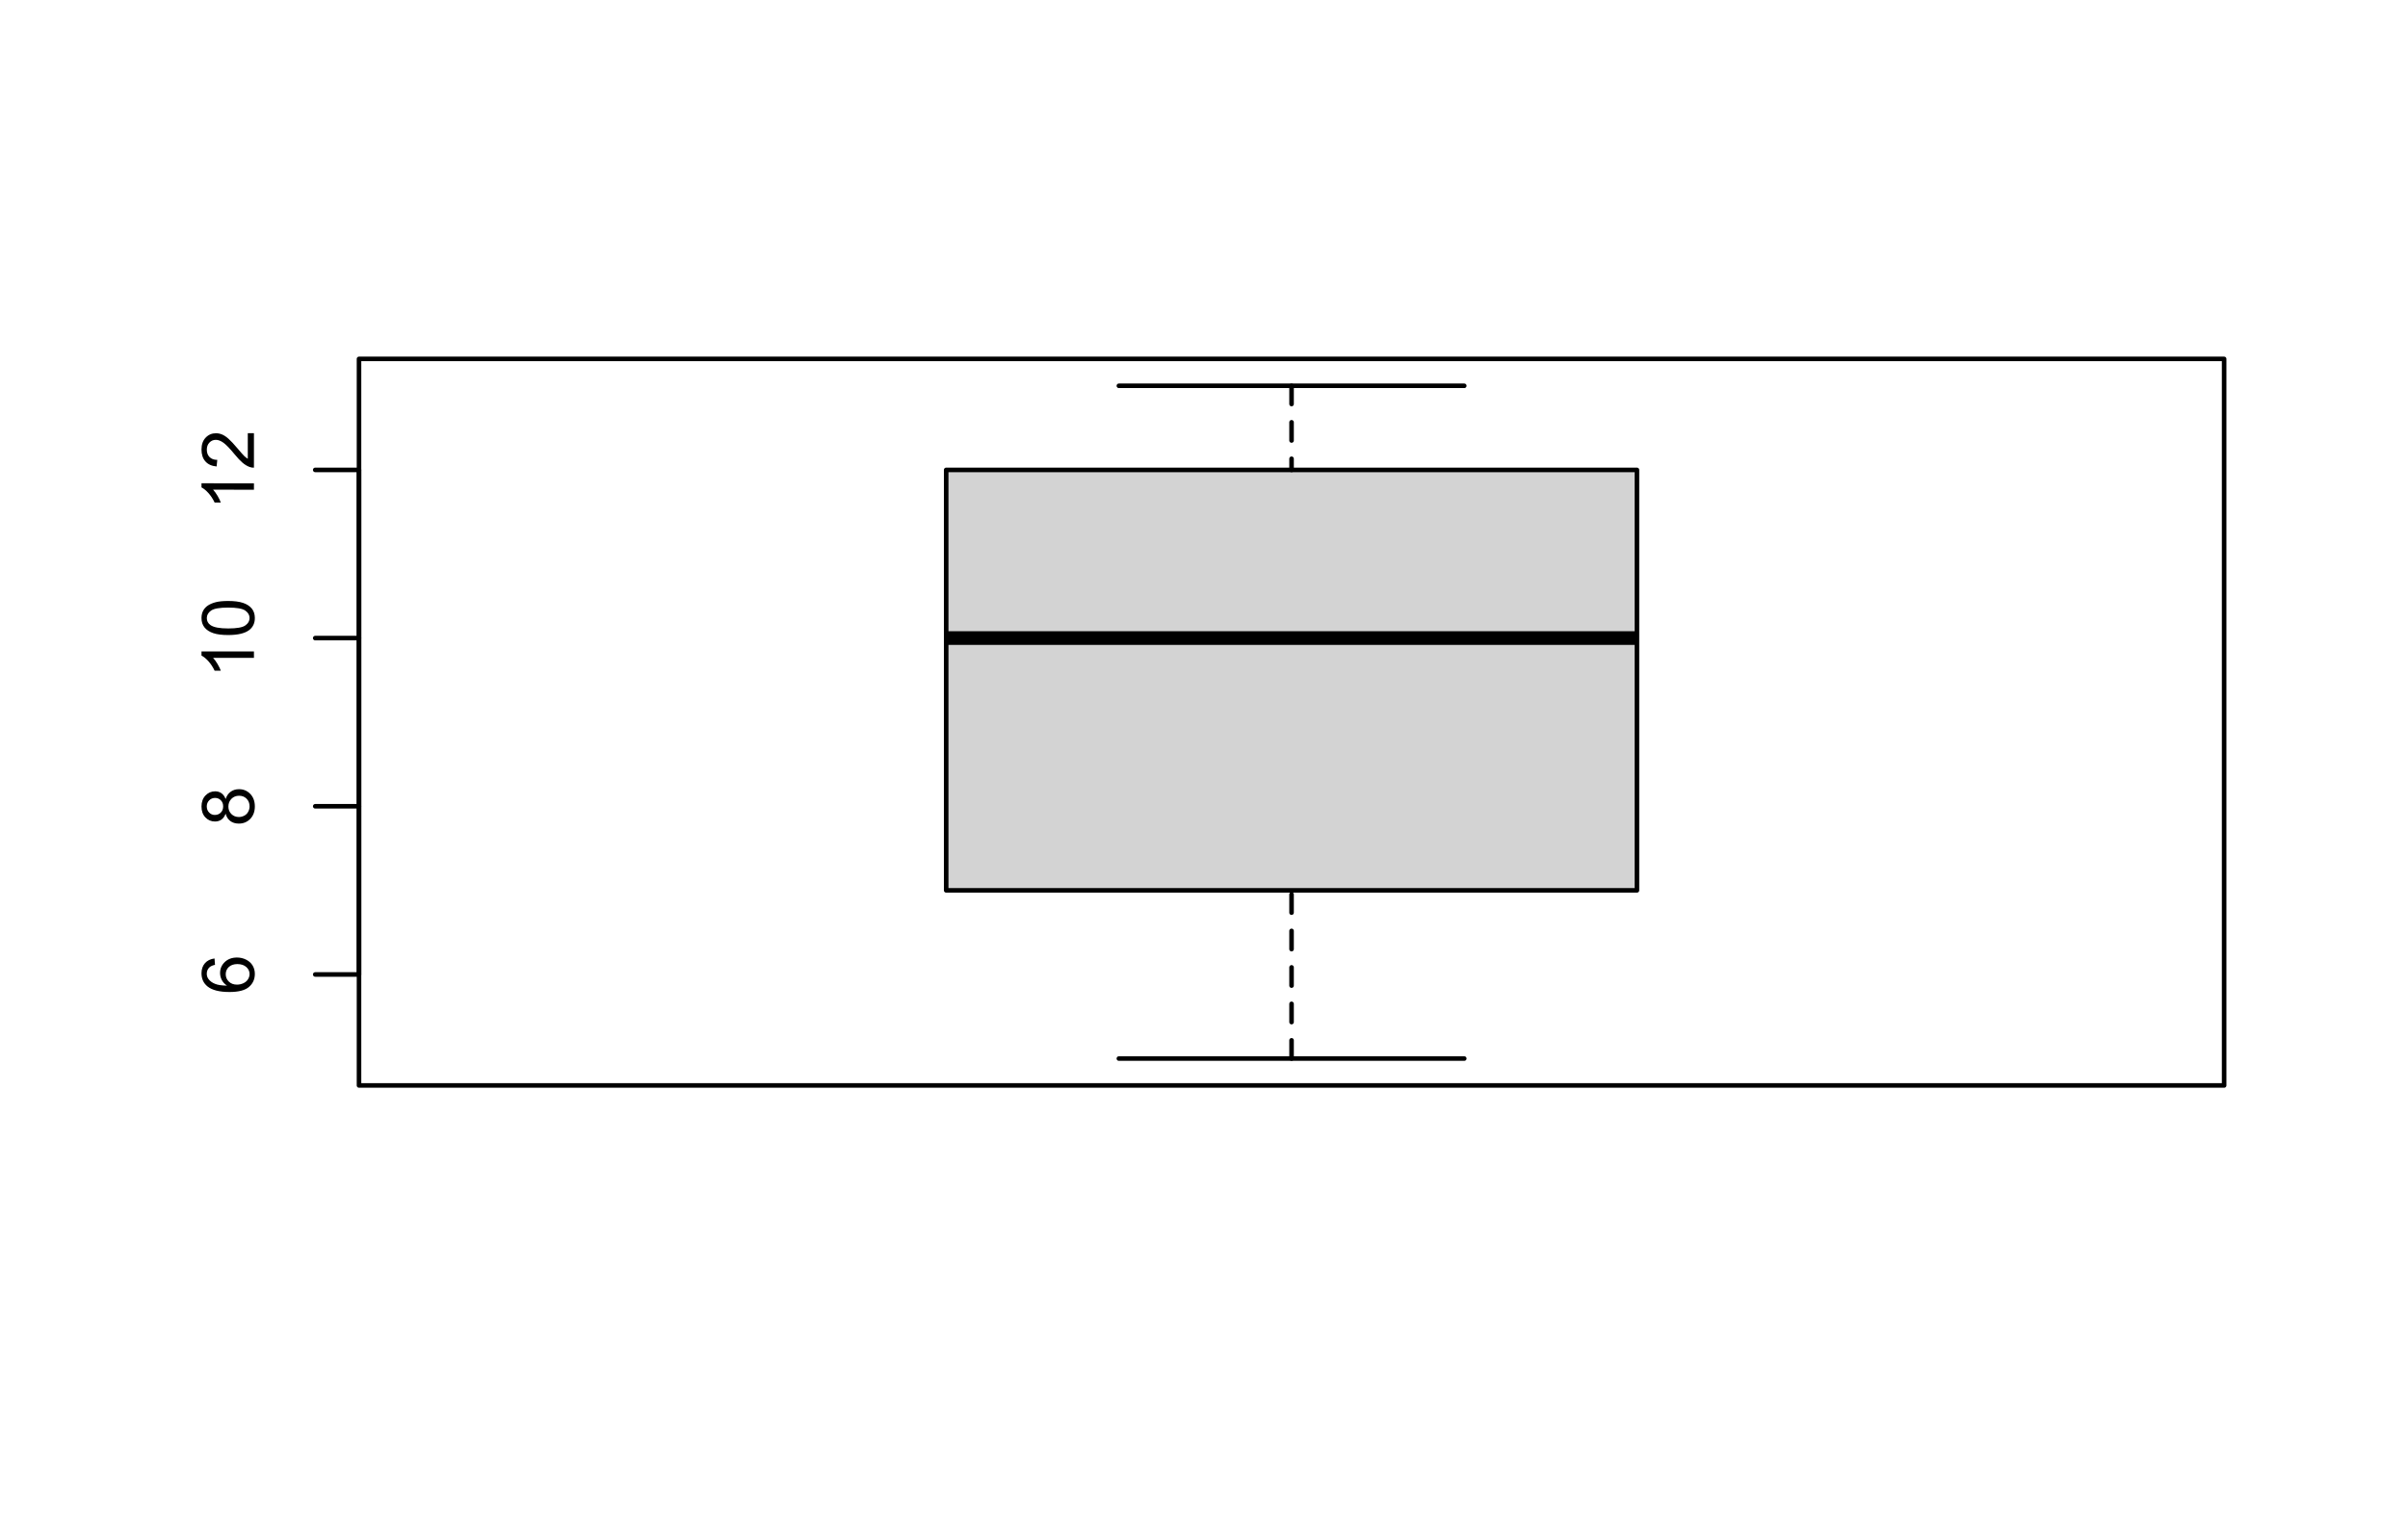
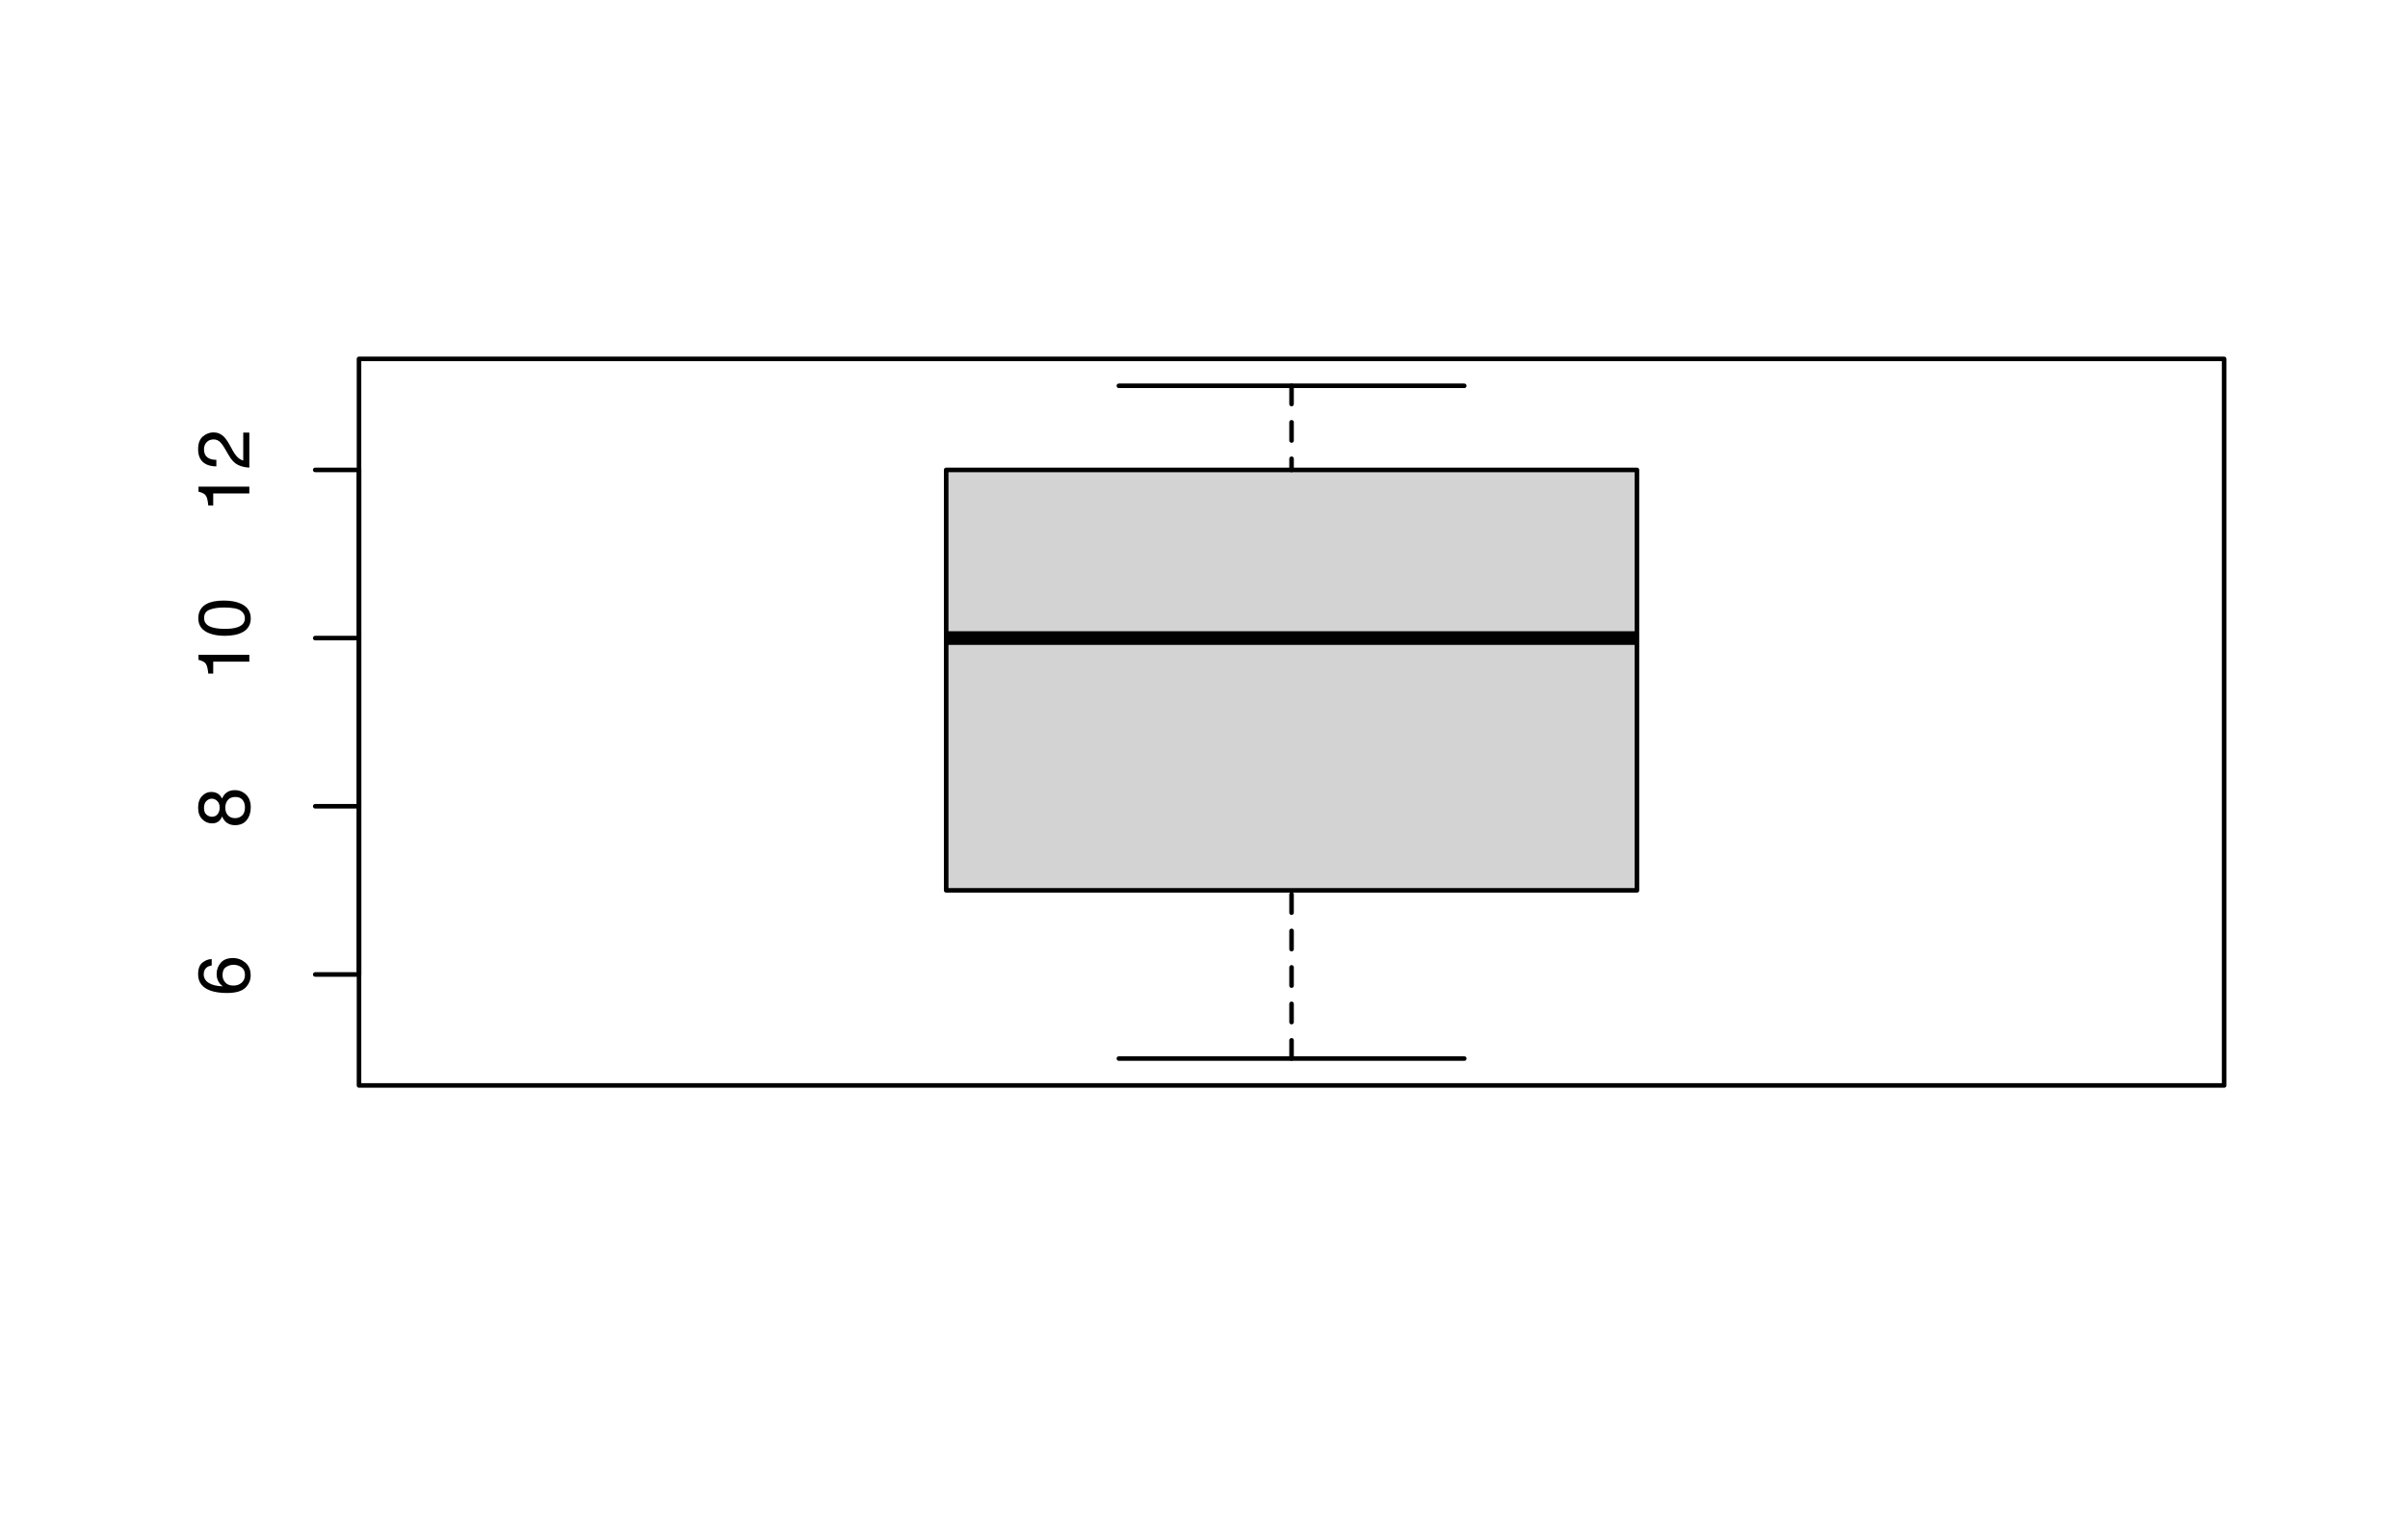
<svg xmlns="http://www.w3.org/2000/svg" xmlns:xlink="http://www.w3.org/1999/xlink" width="396" height="252" viewBox="0 0 396 252">
  <defs>
    <g>
      <g id="glyph-0-0">
-         <path d="M -6.484 -5.969 L -6.406 -4.922 C -6.816 -4.828 -7.117 -4.695 -7.305 -4.523 C -7.605 -4.238 -7.758 -3.887 -7.758 -3.469 C -7.758 -3.133 -7.664 -2.836 -7.477 -2.586 C -7.234 -2.25 -6.879 -1.988 -6.414 -1.801 C -5.949 -1.605 -5.289 -1.508 -4.43 -1.5 C -4.816 -1.754 -5.102 -2.062 -5.289 -2.434 C -5.477 -2.797 -5.57 -3.184 -5.57 -3.586 C -5.57 -4.289 -5.312 -4.887 -4.797 -5.383 C -4.277 -5.875 -3.609 -6.125 -2.789 -6.125 C -2.25 -6.125 -1.75 -6.008 -1.285 -5.773 C -0.824 -5.543 -0.469 -5.223 -0.223 -4.816 C 0.023 -4.41 0.148 -3.949 0.148 -3.434 C 0.148 -2.555 -0.176 -1.836 -0.824 -1.281 C -1.469 -0.727 -2.535 -0.453 -4.02 -0.453 C -5.68 -0.453 -6.887 -0.758 -7.641 -1.371 C -8.297 -1.906 -8.625 -2.625 -8.625 -3.535 C -8.625 -4.207 -8.434 -4.762 -8.055 -5.195 C -7.676 -5.625 -7.156 -5.883 -6.484 -5.969 M -2.781 -1.664 C -2.422 -1.664 -2.07 -1.742 -1.738 -1.895 C -1.406 -2.051 -1.156 -2.266 -0.98 -2.543 C -0.809 -2.82 -0.719 -3.109 -0.719 -3.414 C -0.719 -3.859 -0.898 -4.242 -1.258 -4.562 C -1.617 -4.883 -2.105 -5.043 -2.723 -5.047 C -3.316 -5.043 -3.785 -4.887 -4.129 -4.57 C -4.469 -4.254 -4.641 -3.855 -4.641 -3.375 C -4.641 -2.898 -4.469 -2.492 -4.129 -2.164 C -3.785 -1.828 -3.336 -1.664 -2.781 -1.664 Z M -2.781 -1.664 " />
+         <path d="M 0 -0.391 L -8.609 -0.391 L -8.609 -7.219 L 0 -7.219 Z M -1.078 -6.141 L -7.531 -6.141 L -7.531 -1.469 L -1.078 -1.469 Z M -1.078 -6.141 " />
      </g>
      <g id="glyph-0-1">
-         <path d="M -4.656 -2.121 C -4.816 -1.684 -5.047 -1.359 -5.344 -1.148 C -5.641 -0.938 -5.996 -0.832 -6.41 -0.832 C -7.035 -0.832 -7.559 -1.059 -7.984 -1.508 C -8.41 -1.953 -8.625 -2.551 -8.625 -3.301 C -8.625 -4.051 -8.406 -4.652 -7.973 -5.109 C -7.535 -5.566 -7.004 -5.797 -6.383 -5.797 C -5.98 -5.797 -5.637 -5.691 -5.34 -5.48 C -5.047 -5.273 -4.816 -4.953 -4.656 -4.531 C -4.484 -5.055 -4.207 -5.457 -3.824 -5.734 C -3.441 -6.008 -2.984 -6.148 -2.453 -6.148 C -1.719 -6.148 -1.102 -5.887 -0.602 -5.367 C -0.105 -4.848 0.148 -4.164 0.148 -3.316 C 0.148 -2.469 -0.105 -1.785 -0.605 -1.266 C -1.109 -0.746 -1.734 -0.488 -2.484 -0.488 C -3.043 -0.488 -3.512 -0.629 -3.887 -0.91 C -4.266 -1.195 -4.52 -1.598 -4.656 -2.121 M -6.445 -1.91 C -6.039 -1.91 -5.707 -2.039 -5.449 -2.305 C -5.191 -2.562 -5.062 -2.902 -5.062 -3.324 C -5.062 -3.727 -5.191 -4.062 -5.445 -4.32 C -5.703 -4.582 -6.016 -4.711 -6.387 -4.711 C -6.773 -4.711 -7.098 -4.578 -7.363 -4.309 C -7.625 -4.043 -7.758 -3.711 -7.758 -3.312 C -7.758 -2.906 -7.629 -2.574 -7.371 -2.309 C -7.113 -2.043 -6.805 -1.91 -6.445 -1.91 M -2.477 -1.57 C -2.176 -1.57 -1.887 -1.641 -1.605 -1.785 C -1.324 -1.926 -1.105 -2.141 -0.953 -2.422 C -0.797 -2.703 -0.719 -3.004 -0.719 -3.328 C -0.719 -3.832 -0.883 -4.25 -1.207 -4.578 C -1.531 -4.906 -1.941 -5.07 -2.441 -5.07 C -2.949 -5.07 -3.371 -4.898 -3.703 -4.562 C -4.035 -4.223 -4.203 -3.801 -4.203 -3.293 C -4.203 -2.797 -4.039 -2.387 -3.711 -2.059 C -3.383 -1.734 -2.969 -1.57 -2.477 -1.57 Z M -2.477 -1.57 " />
+         <path d="M -8.422 -3.516 C -8.422 -4.453 -8.176 -5.102 -7.688 -5.469 C -7.207 -5.844 -6.707 -6.031 -6.188 -6.031 L -6.188 -4.984 C -6.52 -4.922 -6.781 -4.82 -6.969 -4.688 C -7.32 -4.426 -7.5 -4.039 -7.5 -3.531 C -7.5 -2.938 -7.223 -2.461 -6.672 -2.109 C -6.129 -1.766 -5.352 -1.578 -4.344 -1.547 C -4.695 -1.785 -4.961 -2.086 -5.141 -2.453 C -5.297 -2.785 -5.375 -3.16 -5.375 -3.578 C -5.375 -4.285 -5.148 -4.898 -4.703 -5.422 C -4.254 -5.941 -3.582 -6.203 -2.688 -6.203 C -1.926 -6.203 -1.25 -5.953 -0.656 -5.453 C -0.07 -4.961 0.219 -4.258 0.219 -3.344 C 0.219 -2.551 -0.078 -1.867 -0.672 -1.297 C -1.273 -0.734 -2.281 -0.453 -3.688 -0.453 C -4.727 -0.453 -5.613 -0.578 -6.344 -0.828 C -7.727 -1.316 -8.422 -2.211 -8.422 -3.516 Z M -0.719 -3.438 C -0.719 -3.988 -0.906 -4.398 -1.281 -4.672 C -1.656 -4.953 -2.098 -5.094 -2.609 -5.094 C -3.035 -5.094 -3.441 -4.969 -3.828 -4.719 C -4.211 -4.477 -4.406 -4.031 -4.406 -3.375 C -4.406 -2.926 -4.254 -2.531 -3.953 -2.188 C -3.66 -1.844 -3.211 -1.672 -2.609 -1.672 C -2.078 -1.672 -1.629 -1.828 -1.266 -2.141 C -0.898 -2.453 -0.719 -2.883 -0.719 -3.438 Z M -0.719 -3.438 " />
      </g>
      <g id="glyph-0-2">
-         <path d="M 0 -4.469 L 0 -3.414 L -6.719 -3.418 C -6.477 -3.16 -6.234 -2.828 -5.992 -2.418 C -5.75 -2.004 -5.57 -1.637 -5.449 -1.309 L -6.469 -1.309 C -6.746 -1.895 -7.082 -2.41 -7.477 -2.855 C -7.871 -3.293 -8.254 -3.605 -8.625 -3.793 L -8.625 -4.473 Z M 0 -4.469 " />
+         <path d="M -4.875 -3.266 C -4.875 -3.734 -5.004 -4.098 -5.266 -4.359 C -5.523 -4.617 -5.832 -4.75 -6.188 -4.75 C -6.5 -4.75 -6.785 -4.625 -7.047 -4.375 C -7.316 -4.125 -7.453 -3.742 -7.453 -3.234 C -7.453 -2.723 -7.316 -2.352 -7.047 -2.125 C -6.785 -1.895 -6.484 -1.781 -6.141 -1.781 C -5.742 -1.781 -5.43 -1.926 -5.203 -2.219 C -4.984 -2.52 -4.875 -2.867 -4.875 -3.266 Z M -0.719 -3.328 C -0.719 -3.816 -0.848 -4.223 -1.109 -4.547 C -1.379 -4.867 -1.773 -5.031 -2.297 -5.031 C -2.836 -5.031 -3.25 -4.863 -3.531 -4.531 C -3.812 -4.195 -3.953 -3.77 -3.953 -3.25 C -3.953 -2.75 -3.805 -2.336 -3.516 -2.016 C -3.234 -1.703 -2.836 -1.547 -2.328 -1.547 C -1.891 -1.547 -1.508 -1.691 -1.188 -1.984 C -0.875 -2.273 -0.719 -2.723 -0.719 -3.328 Z M -4.469 -1.828 C -4.594 -1.535 -4.738 -1.305 -4.906 -1.141 C -5.219 -0.836 -5.625 -0.688 -6.125 -0.688 C -6.75 -0.688 -7.285 -0.91 -7.734 -1.359 C -8.191 -1.816 -8.422 -2.457 -8.422 -3.281 C -8.422 -4.094 -8.207 -4.723 -7.781 -5.172 C -7.352 -5.629 -6.859 -5.859 -6.297 -5.859 C -5.773 -5.859 -5.348 -5.727 -5.016 -5.469 C -4.836 -5.32 -4.66 -5.094 -4.484 -4.781 C -4.328 -5.125 -4.145 -5.395 -3.938 -5.594 C -3.539 -5.969 -3.031 -6.156 -2.406 -6.156 C -1.664 -6.156 -1.039 -5.906 -0.531 -5.406 C -0.02 -4.914 0.234 -4.219 0.234 -3.312 C 0.234 -2.488 0.016 -1.797 -0.422 -1.234 C -0.867 -0.672 -1.516 -0.391 -2.359 -0.391 C -2.848 -0.391 -3.273 -0.508 -3.641 -0.75 C -4.004 -0.988 -4.281 -1.348 -4.469 -1.828 Z M -4.469 -1.828 " />
      </g>
      <g id="glyph-0-3">
-         <path d="M -4.234 -0.5 C -5.25 -0.5 -6.07 -0.602 -6.688 -0.812 C -7.309 -1.02 -7.785 -1.332 -8.121 -1.742 C -8.457 -2.156 -8.625 -2.672 -8.625 -3.301 C -8.625 -3.758 -8.531 -4.164 -8.348 -4.512 C -8.16 -4.859 -7.895 -5.145 -7.543 -5.375 C -7.195 -5.598 -6.77 -5.777 -6.266 -5.906 C -5.766 -6.035 -5.086 -6.102 -4.234 -6.102 C -3.227 -6.102 -2.414 -5.996 -1.797 -5.789 C -1.176 -5.582 -0.699 -5.273 -0.359 -4.859 C -0.023 -4.449 0.148 -3.926 0.148 -3.297 C 0.148 -2.469 -0.152 -1.82 -0.742 -1.348 C -1.461 -0.781 -2.621 -0.5 -4.234 -0.5 M -4.234 -1.582 C -2.824 -1.582 -1.887 -1.746 -1.422 -2.078 C -0.953 -2.406 -0.719 -2.812 -0.719 -3.297 C -0.719 -3.781 -0.953 -4.191 -1.422 -4.52 C -1.891 -4.852 -2.828 -5.016 -4.234 -5.016 C -5.648 -5.016 -6.59 -4.852 -7.055 -4.52 C -7.52 -4.191 -7.75 -3.781 -7.75 -3.289 C -7.75 -2.801 -7.547 -2.414 -7.137 -2.129 C -6.613 -1.766 -5.645 -1.582 -4.234 -1.582 Z M -4.234 -1.582 " />
+         <path d="M -5.938 -1.156 L -6.75 -1.156 C -6.82 -1.914 -6.945 -2.441 -7.125 -2.734 C -7.301 -3.035 -7.711 -3.266 -8.359 -3.422 L -8.359 -4.25 L 0 -4.25 L 0 -3.125 L -5.938 -3.125 Z M -5.938 -1.156 " />
      </g>
      <g id="glyph-0-4">
-         <path d="M -1.012 -6.039 L 0 -6.039 L 0 -0.363 C -0.254 -0.355 -0.5 -0.395 -0.734 -0.488 C -1.117 -0.629 -1.5 -0.863 -1.875 -1.18 C -2.25 -1.5 -2.684 -1.957 -3.176 -2.562 C -3.941 -3.492 -4.547 -4.125 -4.996 -4.453 C -5.441 -4.781 -5.867 -4.945 -6.266 -4.945 C -6.68 -4.945 -7.035 -4.797 -7.32 -4.496 C -7.609 -4.199 -7.75 -3.809 -7.75 -3.328 C -7.75 -2.82 -7.602 -2.414 -7.297 -2.109 C -6.992 -1.805 -6.57 -1.648 -6.031 -1.648 L -6.141 -0.562 C -6.949 -0.637 -7.566 -0.918 -7.988 -1.402 C -8.414 -1.883 -8.625 -2.535 -8.625 -3.352 C -8.625 -4.176 -8.398 -4.828 -7.938 -5.309 C -7.484 -5.789 -6.914 -6.031 -6.242 -6.031 C -5.895 -6.031 -5.559 -5.957 -5.227 -5.82 C -4.895 -5.676 -4.543 -5.445 -4.18 -5.117 C -3.809 -4.793 -3.305 -4.25 -2.664 -3.492 C -2.133 -2.859 -1.773 -2.453 -1.586 -2.273 C -1.395 -2.094 -1.203 -1.945 -1.012 -1.828 Z M -1.012 -6.039 " />
+         <path d="M -8.391 -3.25 C -8.391 -4.332 -7.941 -5.117 -7.047 -5.609 C -6.359 -5.984 -5.41 -6.172 -4.203 -6.172 C -3.066 -6.172 -2.125 -6 -1.375 -5.656 C -0.301 -5.164 0.234 -4.359 0.234 -3.234 C 0.234 -2.234 -0.203 -1.484 -1.078 -0.984 C -1.816 -0.578 -2.801 -0.375 -4.031 -0.375 C -4.977 -0.375 -5.797 -0.5 -6.484 -0.75 C -7.754 -1.207 -8.391 -2.039 -8.391 -3.25 Z M -0.734 -3.234 C -0.734 -3.785 -0.973 -4.223 -1.453 -4.547 C -1.941 -4.867 -2.848 -5.031 -4.172 -5.031 C -5.117 -5.031 -5.898 -4.91 -6.516 -4.672 C -7.129 -4.441 -7.438 -3.988 -7.438 -3.312 C -7.438 -2.688 -7.145 -2.227 -6.562 -1.938 C -5.977 -1.656 -5.117 -1.516 -3.984 -1.516 C -3.129 -1.516 -2.441 -1.609 -1.922 -1.797 C -1.129 -2.078 -0.734 -2.555 -0.734 -3.234 Z M -0.734 -3.234 " />
+       </g>
+       <g id="glyph-0-5">
+         <path d="M 0 -0.375 C -0.719 -0.414 -1.344 -0.566 -1.875 -0.828 C -2.414 -1.086 -2.906 -1.594 -3.344 -2.344 L -4 -3.469 C -4.289 -3.969 -4.539 -4.32 -4.75 -4.531 C -5.07 -4.852 -5.441 -5.016 -5.859 -5.016 C -6.348 -5.016 -6.734 -4.863 -7.016 -4.562 C -7.305 -4.27 -7.453 -3.883 -7.453 -3.406 C -7.453 -2.676 -7.18 -2.176 -6.641 -1.906 C -6.336 -1.75 -5.93 -1.664 -5.422 -1.656 L -5.422 -0.578 C -6.148 -0.586 -6.742 -0.723 -7.203 -0.984 C -8.016 -1.441 -8.422 -2.25 -8.422 -3.406 C -8.422 -4.363 -8.16 -5.062 -7.641 -5.5 C -7.117 -5.945 -6.539 -6.172 -5.906 -6.172 C -5.238 -6.172 -4.664 -5.938 -4.188 -5.469 C -3.906 -5.195 -3.566 -4.707 -3.172 -4 L -2.734 -3.188 C -2.523 -2.812 -2.32 -2.516 -2.125 -2.297 C -1.789 -1.898 -1.414 -1.648 -1 -1.547 L -1 -6.141 L 0 -6.141 Z M 0 -0.375 " />
      </g>
    </g>
  </defs>
  <rect x="-39.6" y="-25.2" width="475.2" height="302.4" fill="rgb(100%, 100%, 100%)" fill-opacity="1" />
  <path fill-rule="nonzero" fill="rgb(82.745%, 82.745%, 82.745%)" fill-opacity="1" d="M 155.602 146.465 L 269.199 146.465 L 269.199 77.301 L 155.602 77.301 Z M 155.602 146.465 " />
  <path fill="none" stroke-width="2.25" stroke-linecap="butt" stroke-linejoin="round" stroke="rgb(0%, 0%, 0%)" stroke-opacity="1" stroke-miterlimit="10" d="M 155.602 104.965 L 269.199 104.965 " />
  <path fill="none" stroke-width="0.75" stroke-linecap="round" stroke-linejoin="round" stroke="rgb(0%, 0%, 0%)" stroke-opacity="1" stroke-dasharray="3 3" stroke-miterlimit="10" d="M 212.398 174.133 L 212.398 146.465 " />
  <path fill="none" stroke-width="0.75" stroke-linecap="round" stroke-linejoin="round" stroke="rgb(0%, 0%, 0%)" stroke-opacity="1" stroke-dasharray="3 3" stroke-miterlimit="10" d="M 212.398 63.465 L 212.398 77.301 " />
  <path fill="none" stroke-width="0.75" stroke-linecap="round" stroke-linejoin="round" stroke="rgb(0%, 0%, 0%)" stroke-opacity="1" stroke-miterlimit="10" d="M 184 174.133 L 240.801 174.133 " />
  <path fill="none" stroke-width="0.75" stroke-linecap="round" stroke-linejoin="round" stroke="rgb(0%, 0%, 0%)" stroke-opacity="1" stroke-miterlimit="10" d="M 184 63.465 L 240.801 63.465 " />
  <path fill="none" stroke-width="0.75" stroke-linecap="round" stroke-linejoin="round" stroke="rgb(0%, 0%, 0%)" stroke-opacity="1" stroke-miterlimit="10" d="M 155.602 146.465 L 269.199 146.465 L 269.199 77.301 L 155.602 77.301 Z M 155.602 146.465 " />
  <path fill="none" stroke-width="0.75" stroke-linecap="round" stroke-linejoin="round" stroke="rgb(0%, 0%, 0%)" stroke-opacity="1" stroke-miterlimit="10" d="M 59.039 160.301 L 59.039 77.301 " />
  <path fill="none" stroke-width="0.75" stroke-linecap="round" stroke-linejoin="round" stroke="rgb(0%, 0%, 0%)" stroke-opacity="1" stroke-miterlimit="10" d="M 59.039 160.301 L 51.84 160.301 " />
  <path fill="none" stroke-width="0.75" stroke-linecap="round" stroke-linejoin="round" stroke="rgb(0%, 0%, 0%)" stroke-opacity="1" stroke-miterlimit="10" d="M 59.039 132.633 L 51.84 132.633 " />
  <path fill="none" stroke-width="0.75" stroke-linecap="round" stroke-linejoin="round" stroke="rgb(0%, 0%, 0%)" stroke-opacity="1" stroke-miterlimit="10" d="M 59.039 104.965 L 51.84 104.965 " />
  <path fill="none" stroke-width="0.75" stroke-linecap="round" stroke-linejoin="round" stroke="rgb(0%, 0%, 0%)" stroke-opacity="1" stroke-miterlimit="10" d="M 59.039 77.301 L 51.84 77.301 " />
  <g fill="rgb(0%, 0%, 0%)" fill-opacity="1">
-     <use xlink:href="#glyph-0-0" x="41.762" y="163.637" />
+     <use xlink:href="#glyph-0-1" x="41.002" y="163.801" />
  </g>
  <g fill="rgb(0%, 0%, 0%)" fill-opacity="1">
-     <use xlink:href="#glyph-0-1" x="41.762" y="135.969" />
+     <use xlink:href="#glyph-0-2" x="41.002" y="136.133" />
  </g>
  <g fill="rgb(0%, 0%, 0%)" fill-opacity="1">
-     <use xlink:href="#glyph-0-2" x="41.762" y="111.637" />
-     <use xlink:href="#glyph-0-3" x="41.762" y="104.963" />
+     <use xlink:href="#glyph-0-3" x="41.002" y="111.965" />
+     <use xlink:href="#glyph-0-4" x="41.002" y="104.965" />
  </g>
  <g fill="rgb(0%, 0%, 0%)" fill-opacity="1">
-     <use xlink:href="#glyph-0-2" x="41.762" y="83.973" />
-     <use xlink:href="#glyph-0-4" x="41.762" y="77.299" />
+     <use xlink:href="#glyph-0-3" x="41.002" y="84.301" />
+     <use xlink:href="#glyph-0-5" x="41.002" y="77.301" />
  </g>
  <path fill="none" stroke-width="0.75" stroke-linecap="round" stroke-linejoin="round" stroke="rgb(0%, 0%, 0%)" stroke-opacity="1" stroke-miterlimit="10" d="M 59.039 178.559 L 365.762 178.559 L 365.762 59.039 L 59.039 59.039 Z M 59.039 178.559 " />
</svg>
